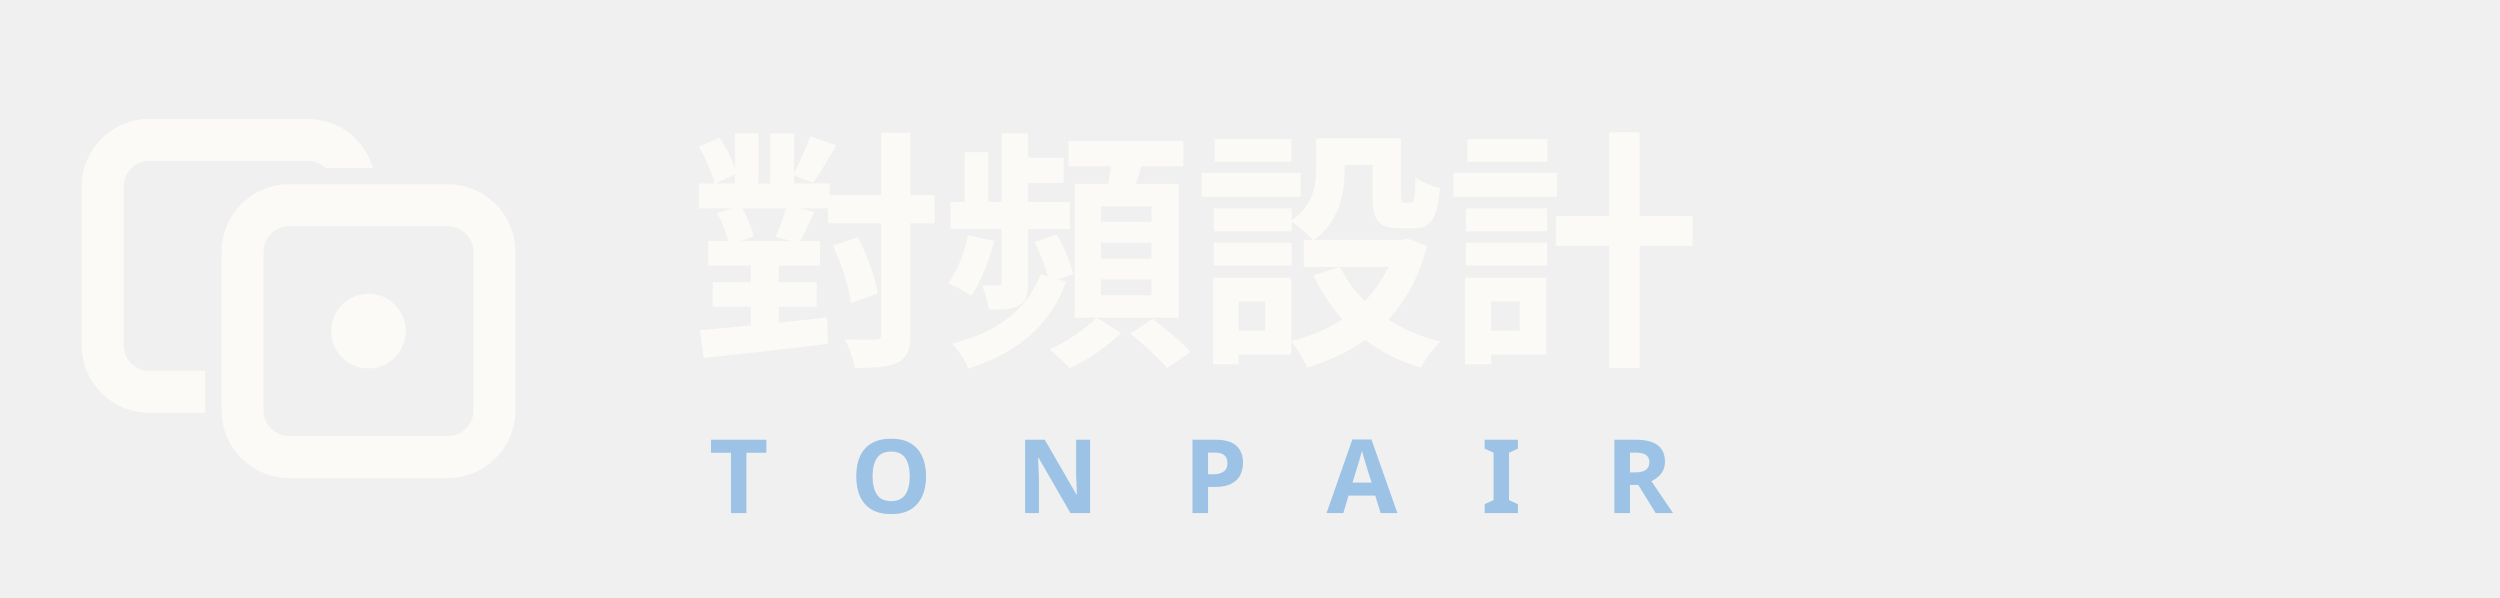
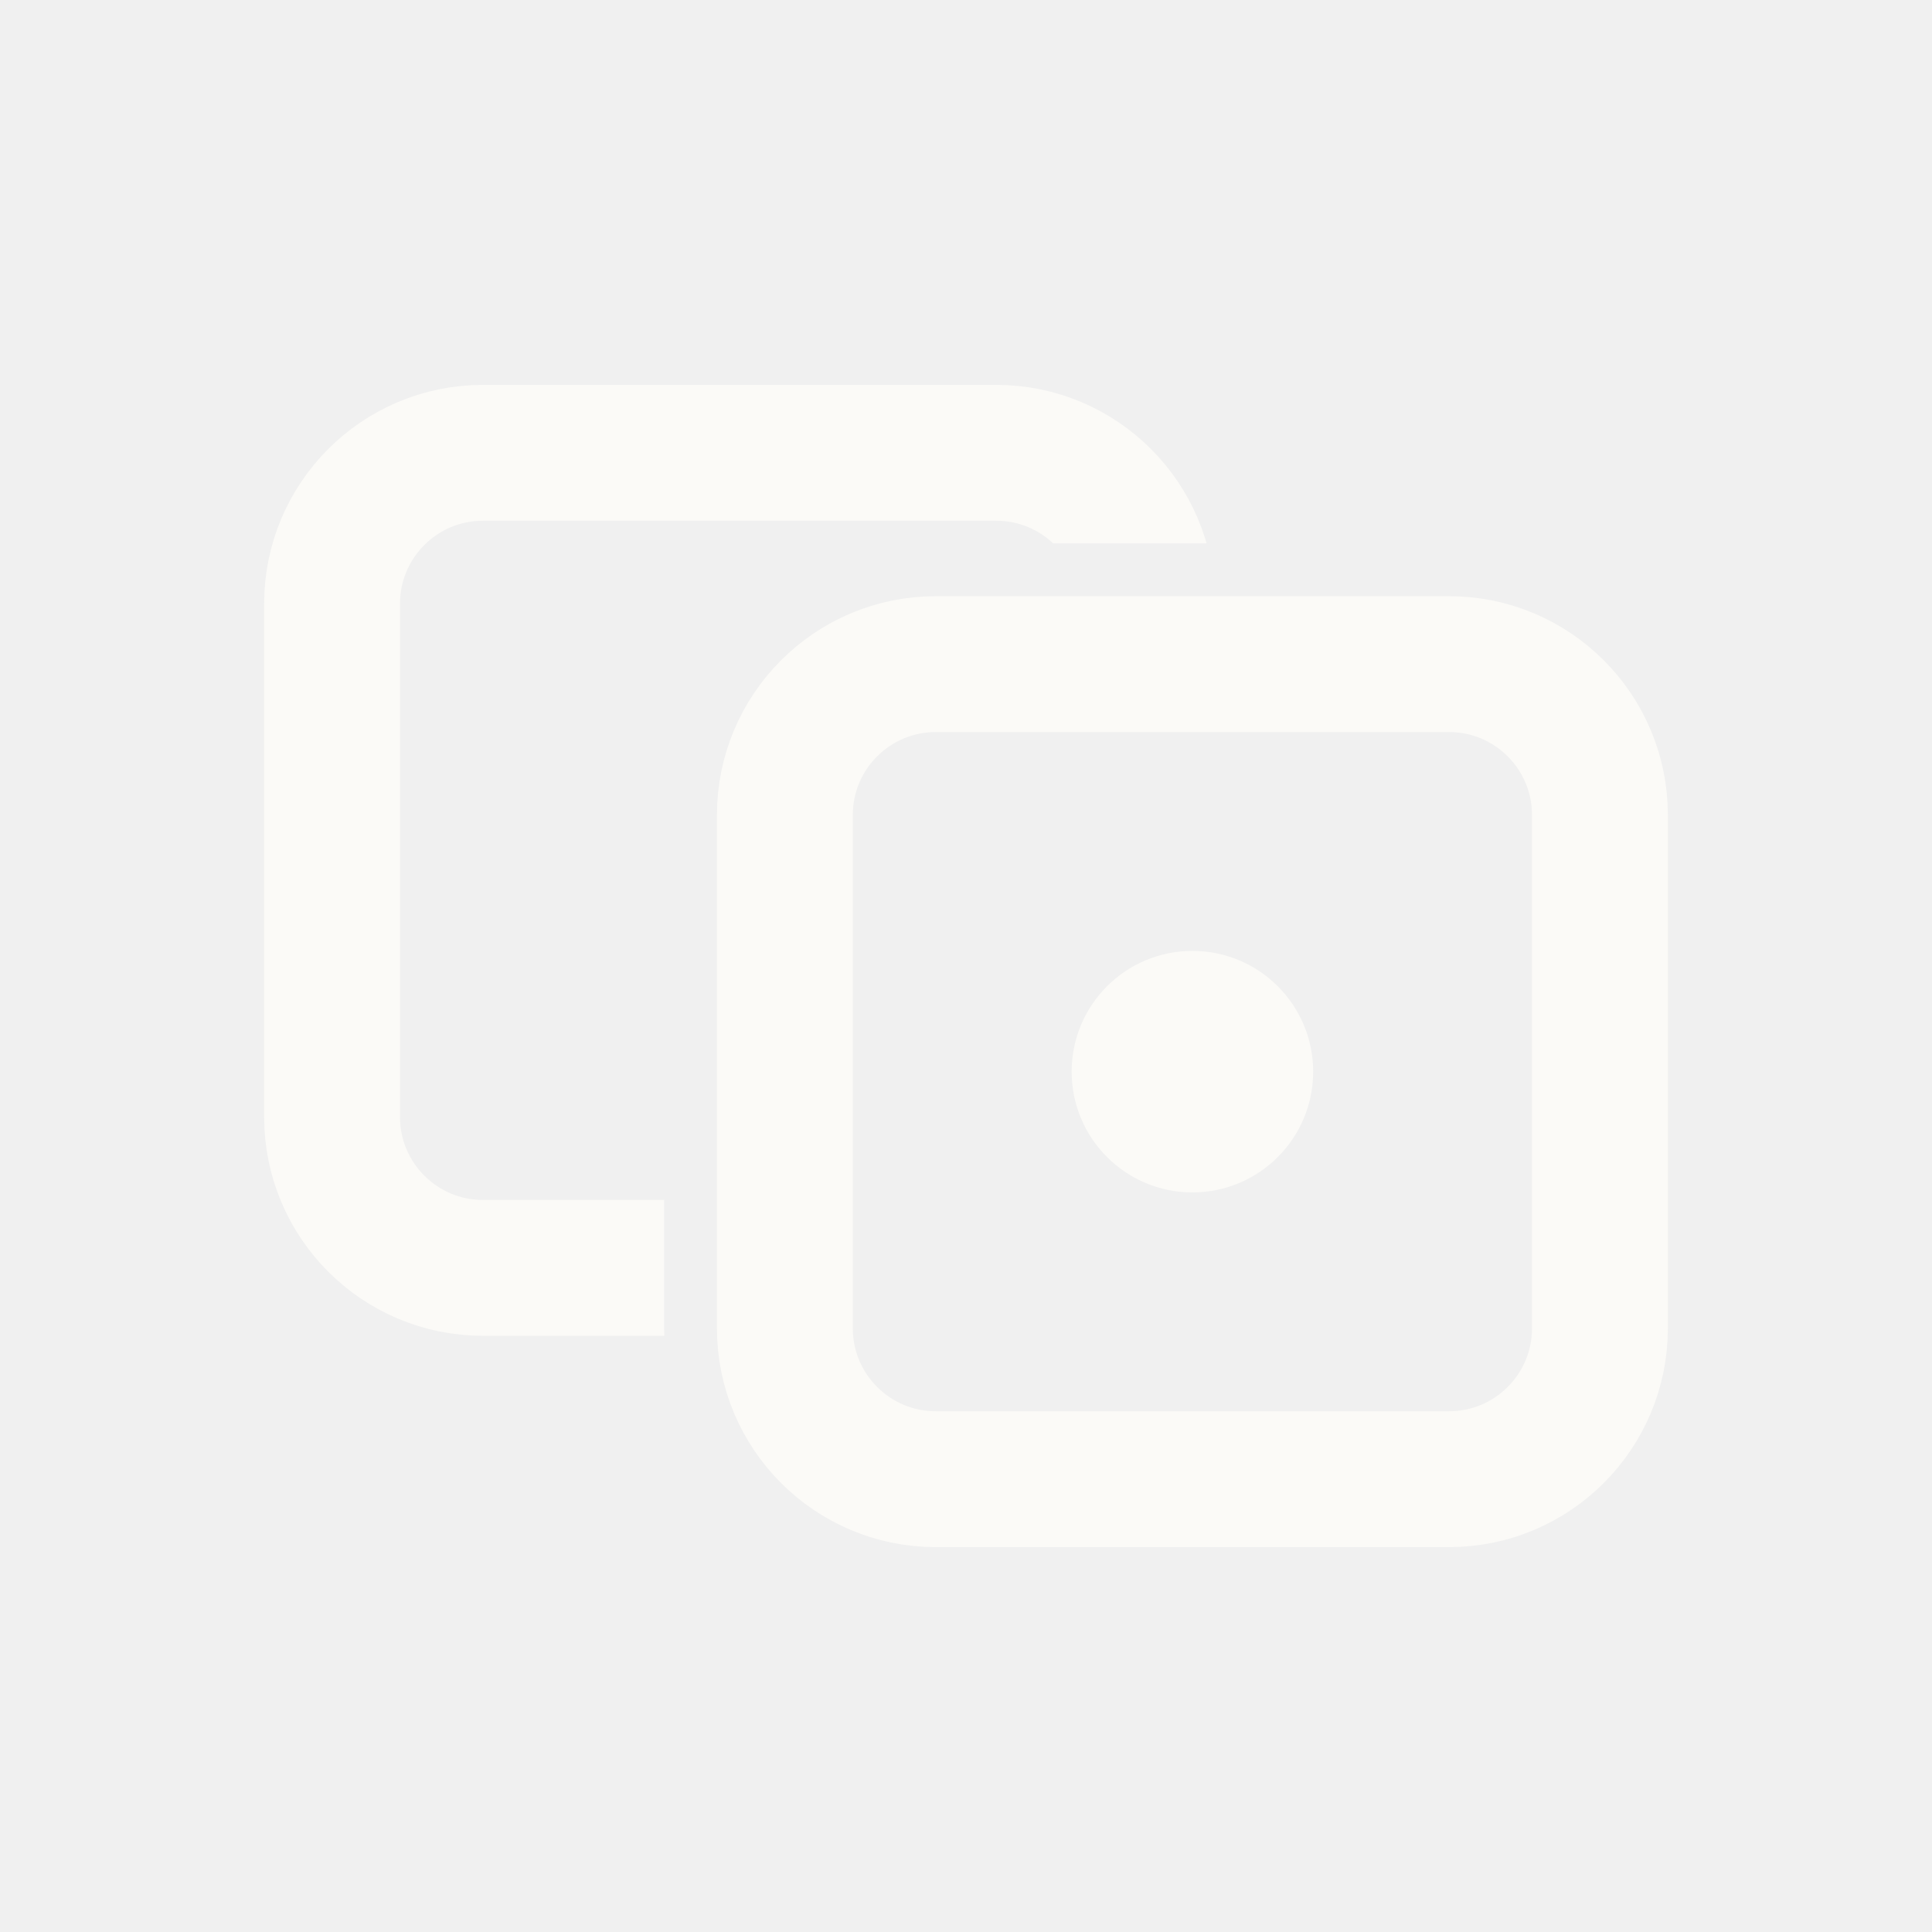
- <svg xmlns="http://www.w3.org/2000/svg" viewBox="0 0 268 64" fill="none" role="img" aria-label="對頻設計 tonpair（反白）">
+ <svg xmlns="http://www.w3.org/2000/svg" viewBox="0 0 64 64" fill="none" role="img" aria-label="對頻設計 tonpair 標誌（反白）">
  <mask id="tp-cut" maskUnits="userSpaceOnUse" x="0" y="0" width="64" height="64">
    <rect width="64" height="64" fill="#fff" />
    <rect x="26" y="22" width="27" height="27" rx="5" stroke="#000" stroke-width="8" fill="#000" />
  </mask>
  <rect x="11" y="15" width="27" height="27" rx="5" stroke="#FBFAF7" stroke-width="4.5" fill="none" mask="url(#tp-cut)" />
  <rect x="26" y="22" width="27" height="27" rx="5" stroke="#FBFAF7" stroke-width="4.5" fill="none" />
  <circle cx="39.5" cy="35.5" r="4" fill="#FBFAF7" />
-   <text x="74" y="37" font-family="'Noto Sans TC','PingFang TC','Microsoft JhengHei',sans-serif" font-size="27" font-weight="700" fill="#FBFAF7">對頻設計</text>
-   <text x="76" y="55" font-family="'Outfit','Noto Sans TC',sans-serif" font-size="11" font-weight="600" letter-spacing="9" fill="#9CC3E5">TONPAIR</text>
</svg>
